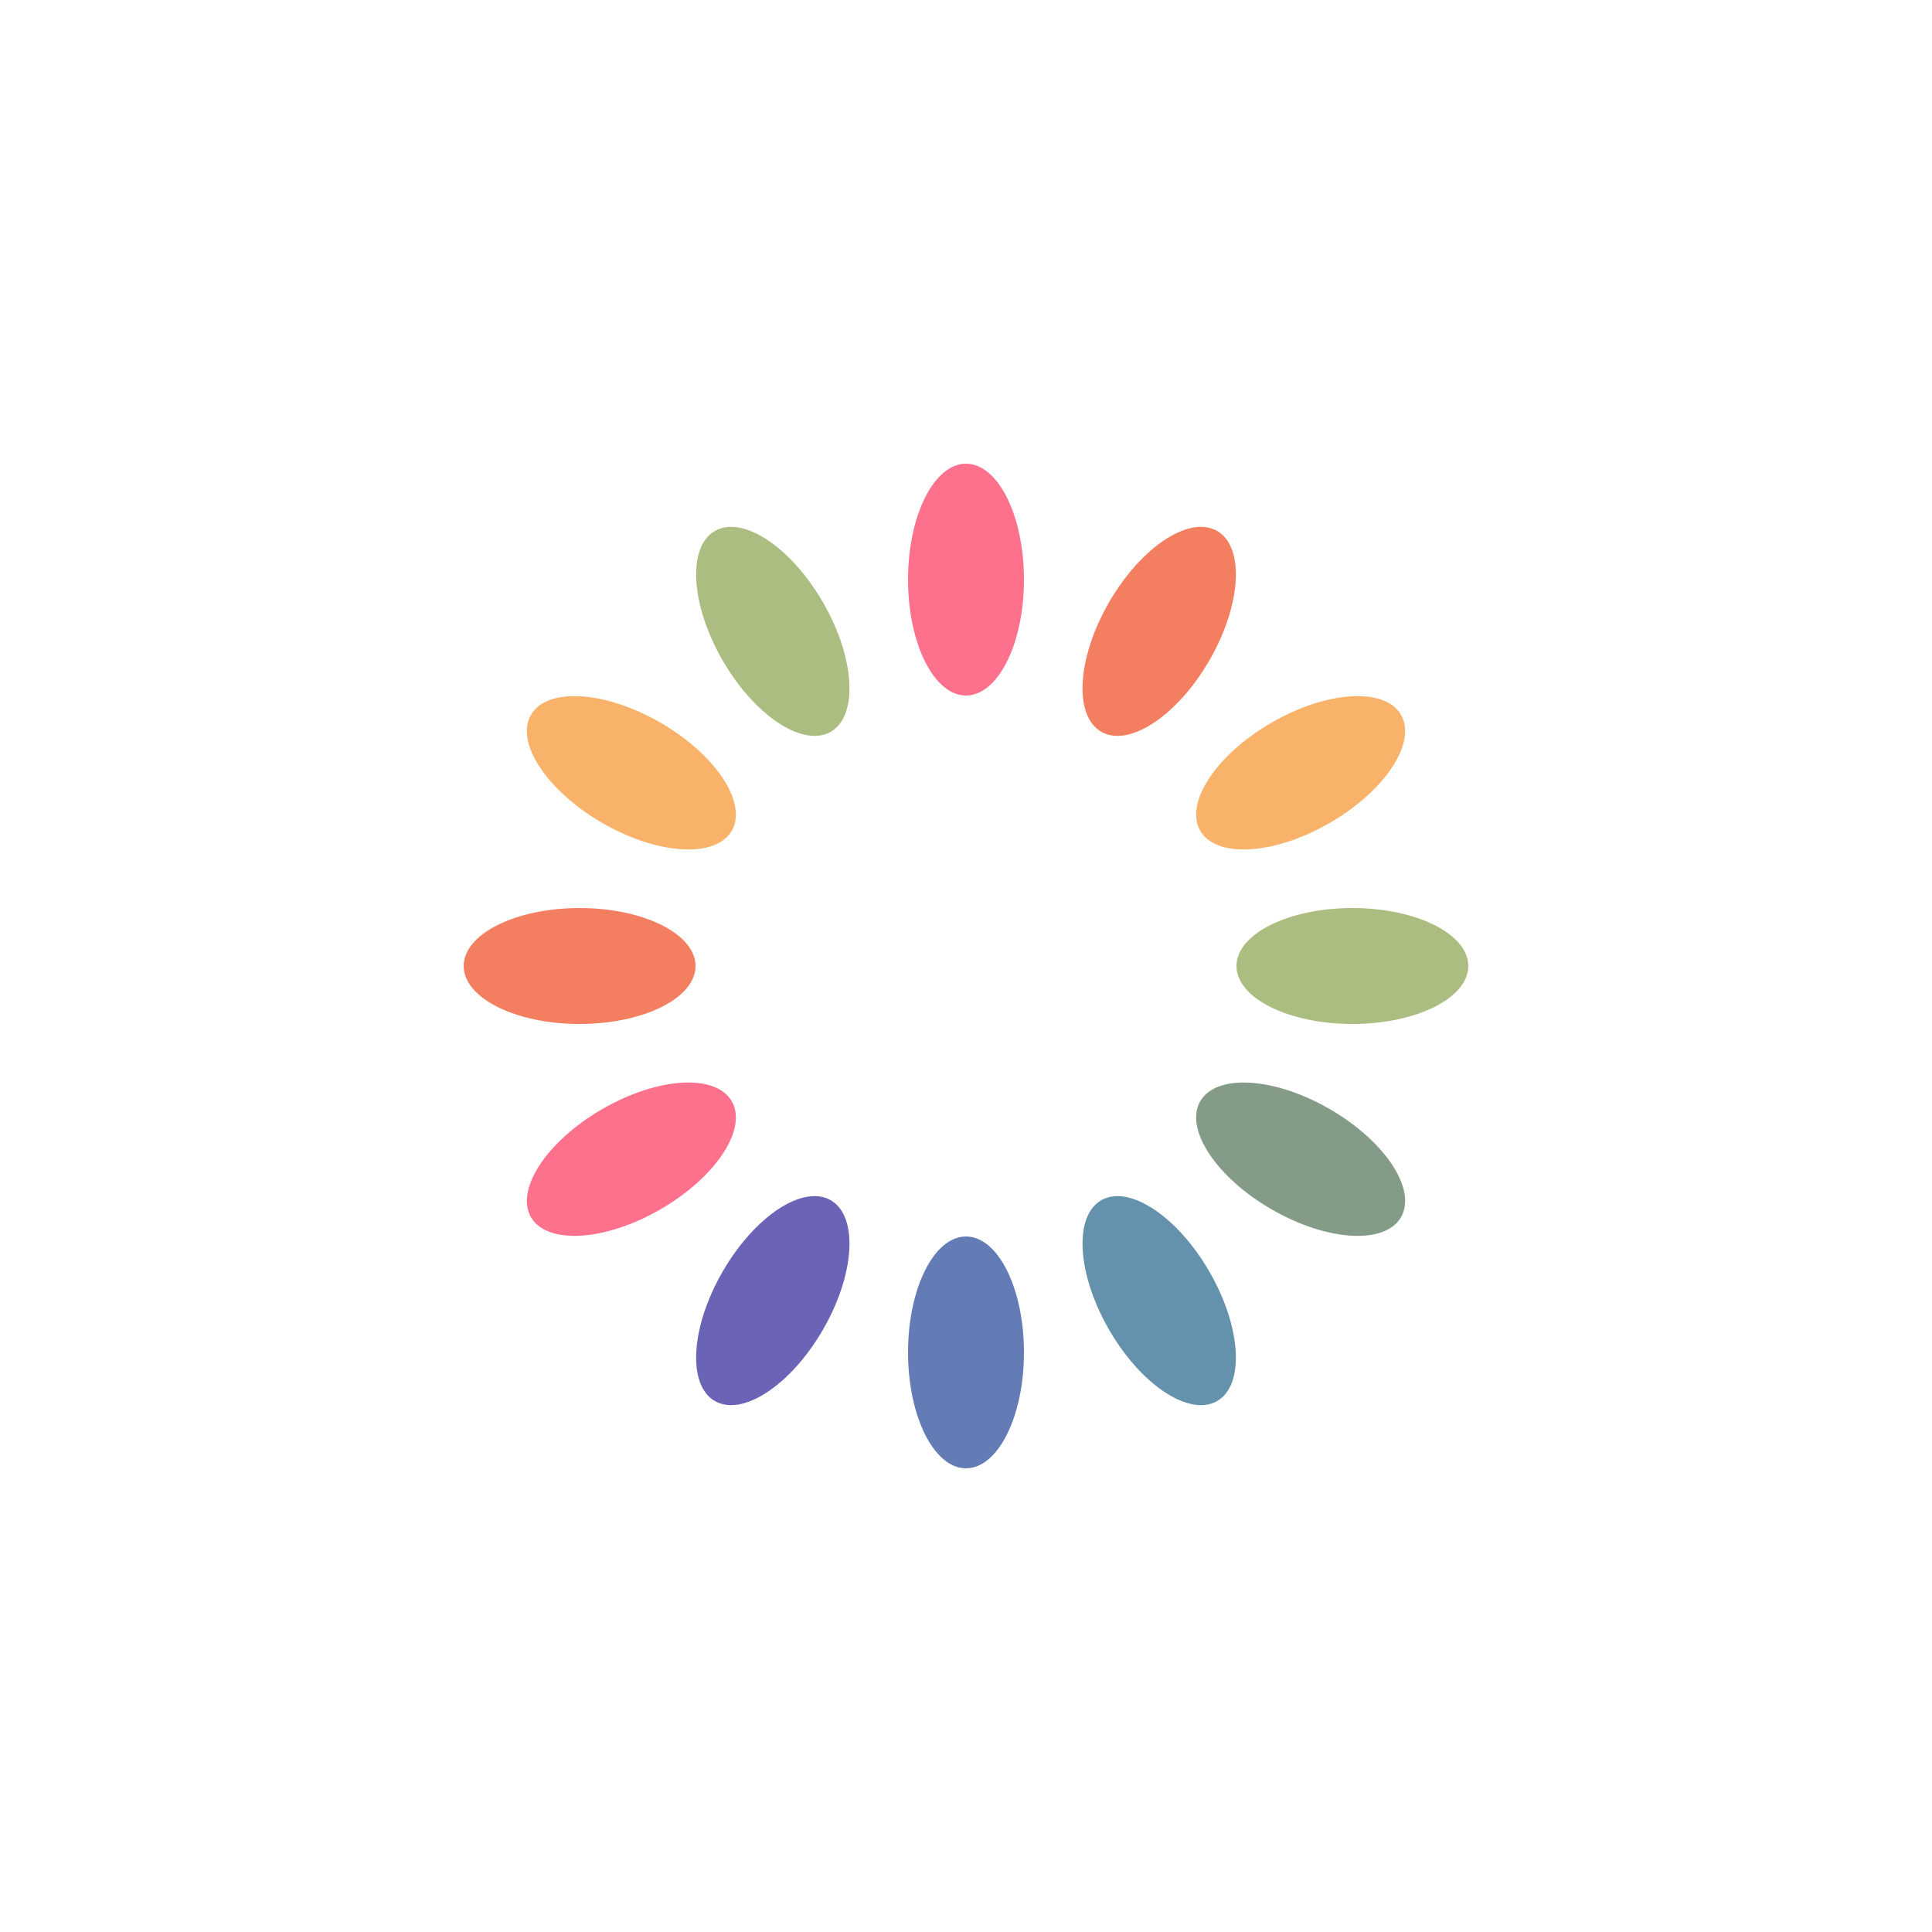
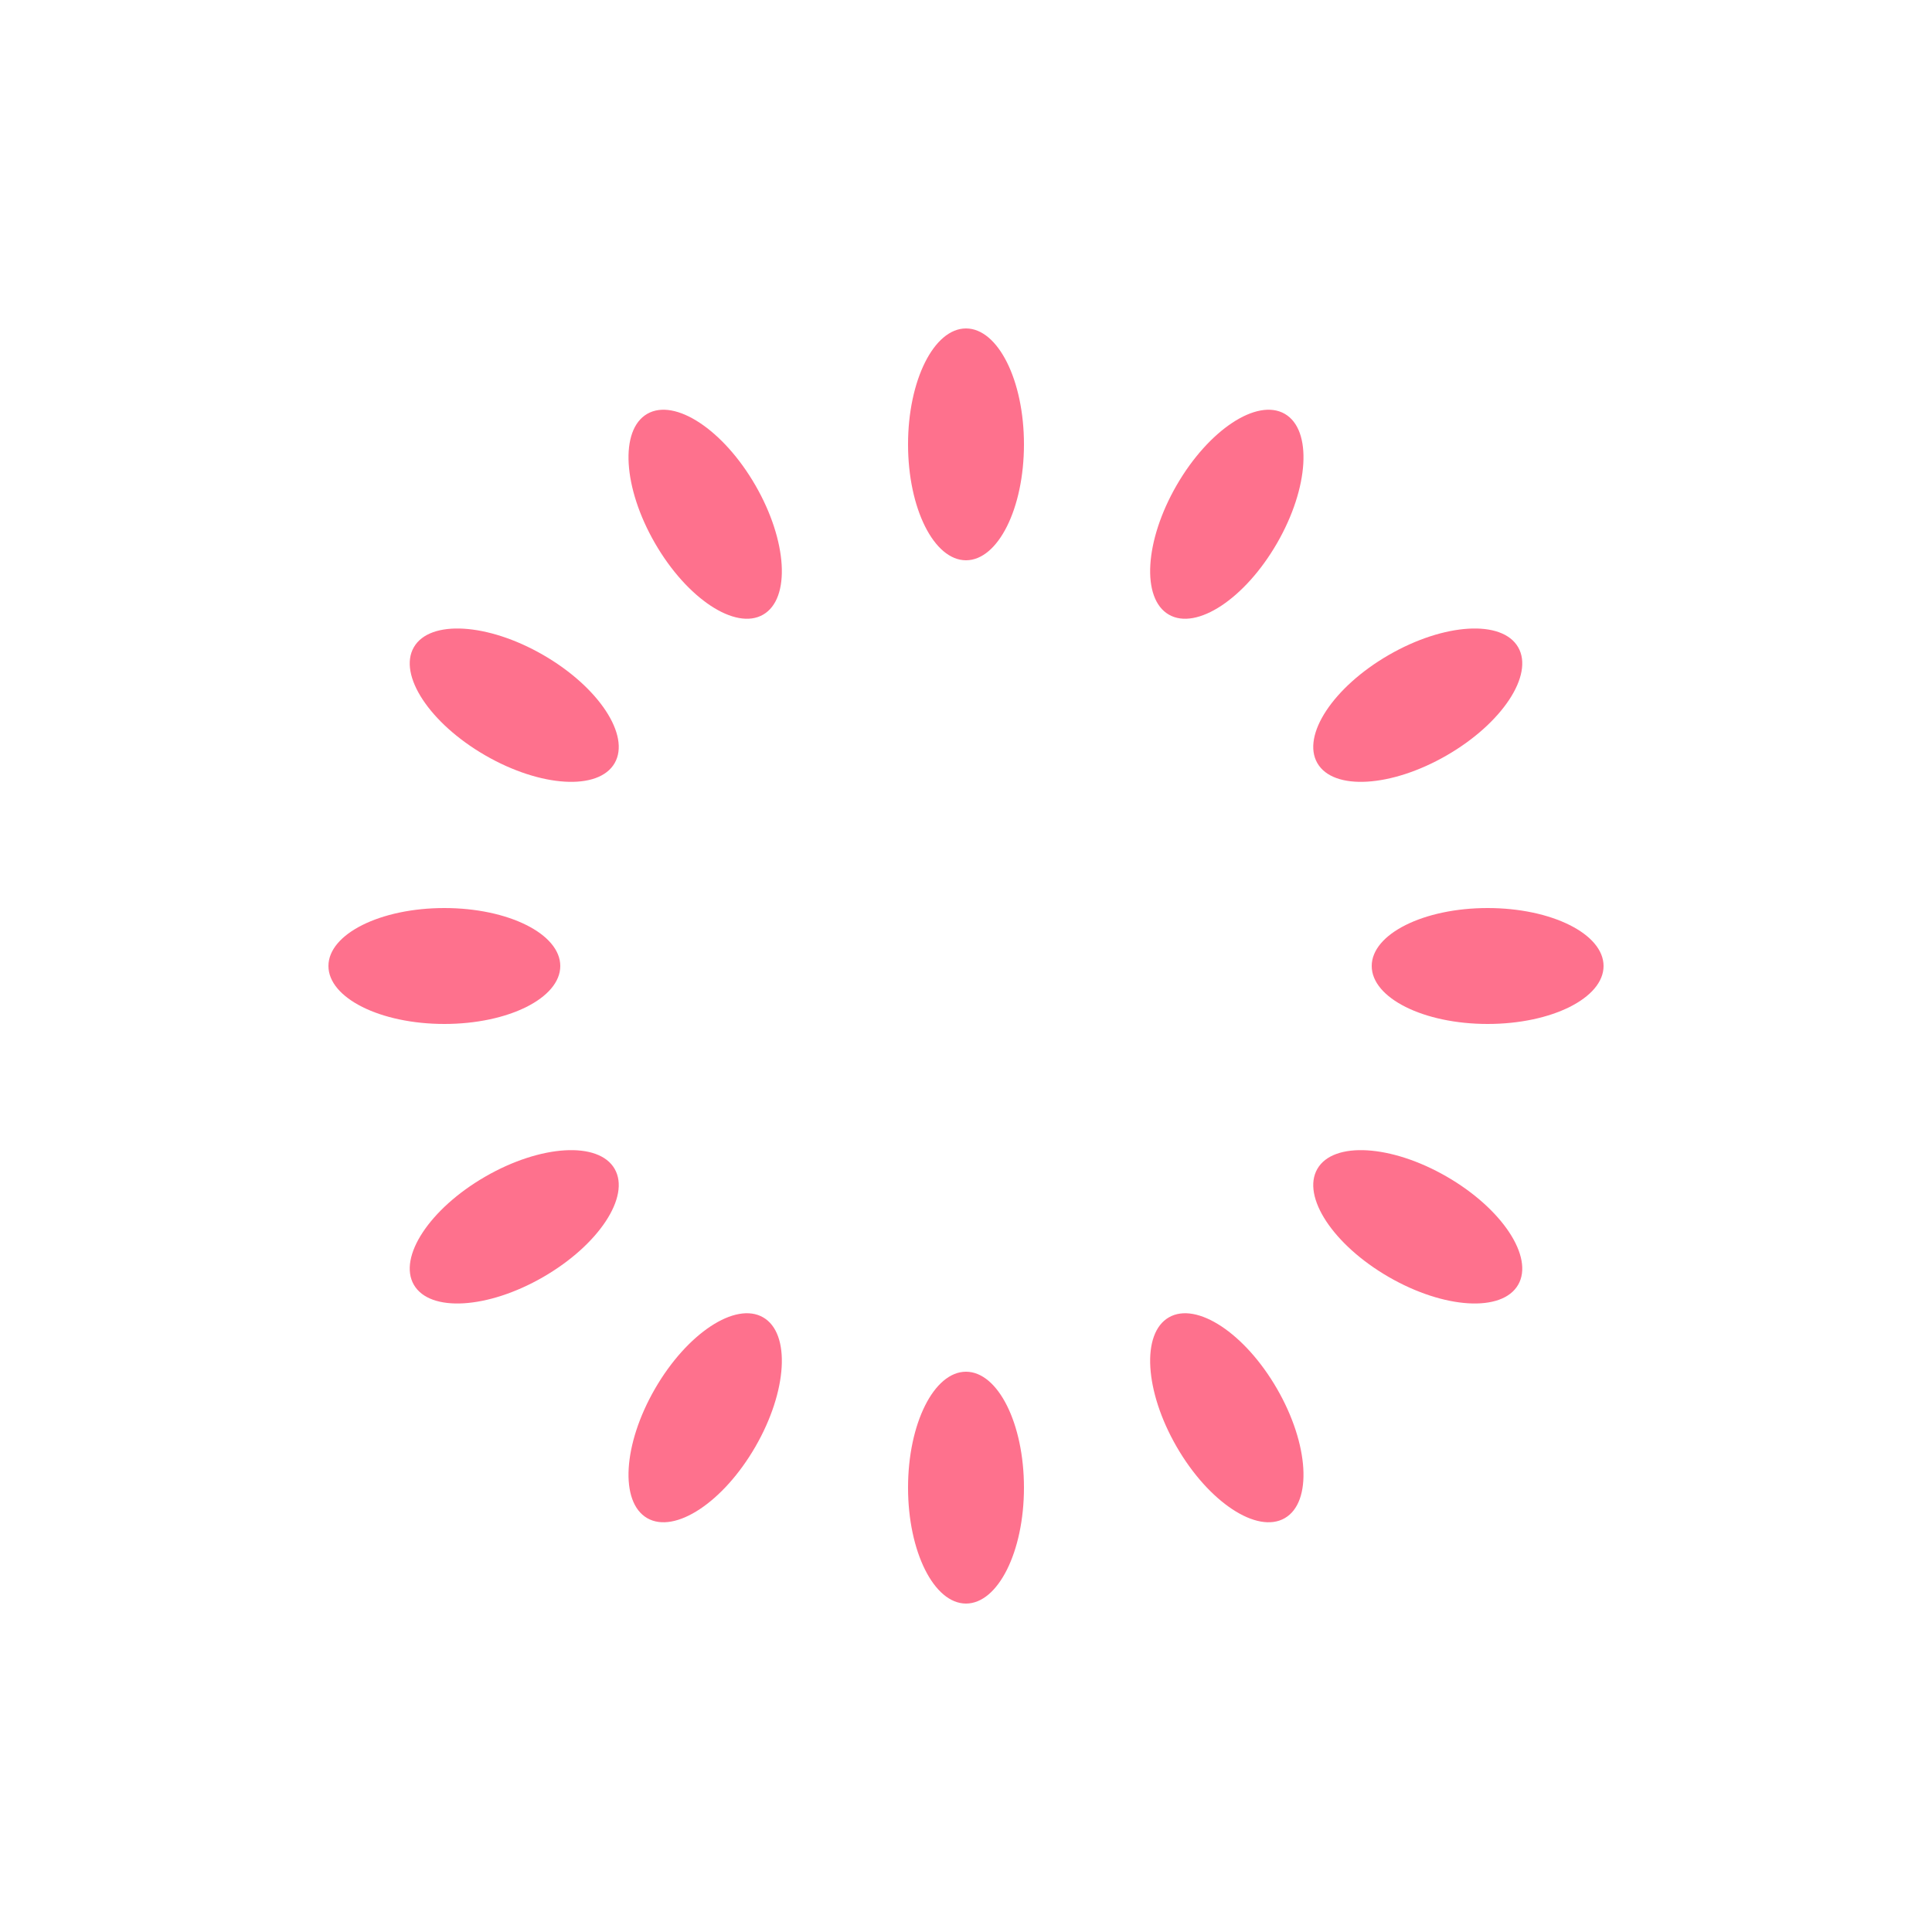
- <svg xmlns="http://www.w3.org/2000/svg" style="margin: auto; background: none; display: block; shape-rendering: auto;" width="200px" height="200px" viewBox="0 0 100 100" preserveAspectRatio="xMidYMid">
+ <svg xmlns="http://www.w3.org/2000/svg" style="margin: auto; background: none; display: block; shape-rendering: auto;" width="111px" height="111px" viewBox="0 0 100 100" preserveAspectRatio="xMidYMid">
  <g transform="rotate(0 50 50)">
-     <rect x="47" y="24" rx="3" ry="6" width="6" height="12" fill="#fe718d">
+     <rect x="47" y="17" rx="3" ry="6" width="6" height="12" fill="#fe718d">
      <animate attributeName="opacity" values="1;0" keyTimes="0;1" dur="1s" begin="-0.917s" repeatCount="indefinite" />
    </rect>
  </g>
  <g transform="rotate(30 50 50)">
-     <rect x="47" y="24" rx="3" ry="6" width="6" height="12" fill="#f47e60">
+     <rect x="47" y="17" rx="3" ry="6" width="6" height="12" fill="#fe718d">
      <animate attributeName="opacity" values="1;0" keyTimes="0;1" dur="1s" begin="-0.833s" repeatCount="indefinite" />
    </rect>
  </g>
  <g transform="rotate(60 50 50)">
-     <rect x="47" y="24" rx="3" ry="6" width="6" height="12" fill="#f8b26a">
+     <rect x="47" y="17" rx="3" ry="6" width="6" height="12" fill="#fe718d">
      <animate attributeName="opacity" values="1;0" keyTimes="0;1" dur="1s" begin="-0.75s" repeatCount="indefinite" />
    </rect>
  </g>
  <g transform="rotate(90 50 50)">
-     <rect x="47" y="24" rx="3" ry="6" width="6" height="12" fill="#abbd81">
+     <rect x="47" y="17" rx="3" ry="6" width="6" height="12" fill="#fe718d">
      <animate attributeName="opacity" values="1;0" keyTimes="0;1" dur="1s" begin="-0.667s" repeatCount="indefinite" />
    </rect>
  </g>
  <g transform="rotate(120 50 50)">
-     <rect x="47" y="24" rx="3" ry="6" width="6" height="12" fill="#849b87">
+     <rect x="47" y="17" rx="3" ry="6" width="6" height="12" fill="#fe718d">
      <animate attributeName="opacity" values="1;0" keyTimes="0;1" dur="1s" begin="-0.583s" repeatCount="indefinite" />
    </rect>
  </g>
  <g transform="rotate(150 50 50)">
-     <rect x="47" y="24" rx="3" ry="6" width="6" height="12" fill="#6492ac">
+     <rect x="47" y="17" rx="3" ry="6" width="6" height="12" fill="#fe718d">
      <animate attributeName="opacity" values="1;0" keyTimes="0;1" dur="1s" begin="-0.5s" repeatCount="indefinite" />
    </rect>
  </g>
  <g transform="rotate(180 50 50)">
-     <rect x="47" y="24" rx="3" ry="6" width="6" height="12" fill="#637cb5">
+     <rect x="47" y="17" rx="3" ry="6" width="6" height="12" fill="#fe718d">
      <animate attributeName="opacity" values="1;0" keyTimes="0;1" dur="1s" begin="-0.417s" repeatCount="indefinite" />
    </rect>
  </g>
  <g transform="rotate(210 50 50)">
-     <rect x="47" y="24" rx="3" ry="6" width="6" height="12" fill="#6a63b6">
+     <rect x="47" y="17" rx="3" ry="6" width="6" height="12" fill="#fe718d">
      <animate attributeName="opacity" values="1;0" keyTimes="0;1" dur="1s" begin="-0.333s" repeatCount="indefinite" />
    </rect>
  </g>
  <g transform="rotate(240 50 50)">
-     <rect x="47" y="24" rx="3" ry="6" width="6" height="12" fill="#fe718d">
+     <rect x="47" y="17" rx="3" ry="6" width="6" height="12" fill="#fe718d">
      <animate attributeName="opacity" values="1;0" keyTimes="0;1" dur="1s" begin="-0.25s" repeatCount="indefinite" />
    </rect>
  </g>
  <g transform="rotate(270 50 50)">
-     <rect x="47" y="24" rx="3" ry="6" width="6" height="12" fill="#f47e60">
+     <rect x="47" y="17" rx="3" ry="6" width="6" height="12" fill="#fe718d">
      <animate attributeName="opacity" values="1;0" keyTimes="0;1" dur="1s" begin="-0.167s" repeatCount="indefinite" />
    </rect>
  </g>
  <g transform="rotate(300 50 50)">
-     <rect x="47" y="24" rx="3" ry="6" width="6" height="12" fill="#f8b26a">
+     <rect x="47" y="17" rx="3" ry="6" width="6" height="12" fill="#fe718d">
      <animate attributeName="opacity" values="1;0" keyTimes="0;1" dur="1s" begin="-0.083s" repeatCount="indefinite" />
    </rect>
  </g>
  <g transform="rotate(330 50 50)">
-     <rect x="47" y="24" rx="3" ry="6" width="6" height="12" fill="#abbd81">
+     <rect x="47" y="17" rx="3" ry="6" width="6" height="12" fill="#fe718d">
      <animate attributeName="opacity" values="1;0" keyTimes="0;1" dur="1s" begin="0s" repeatCount="indefinite" />
    </rect>
  </g>
</svg>
